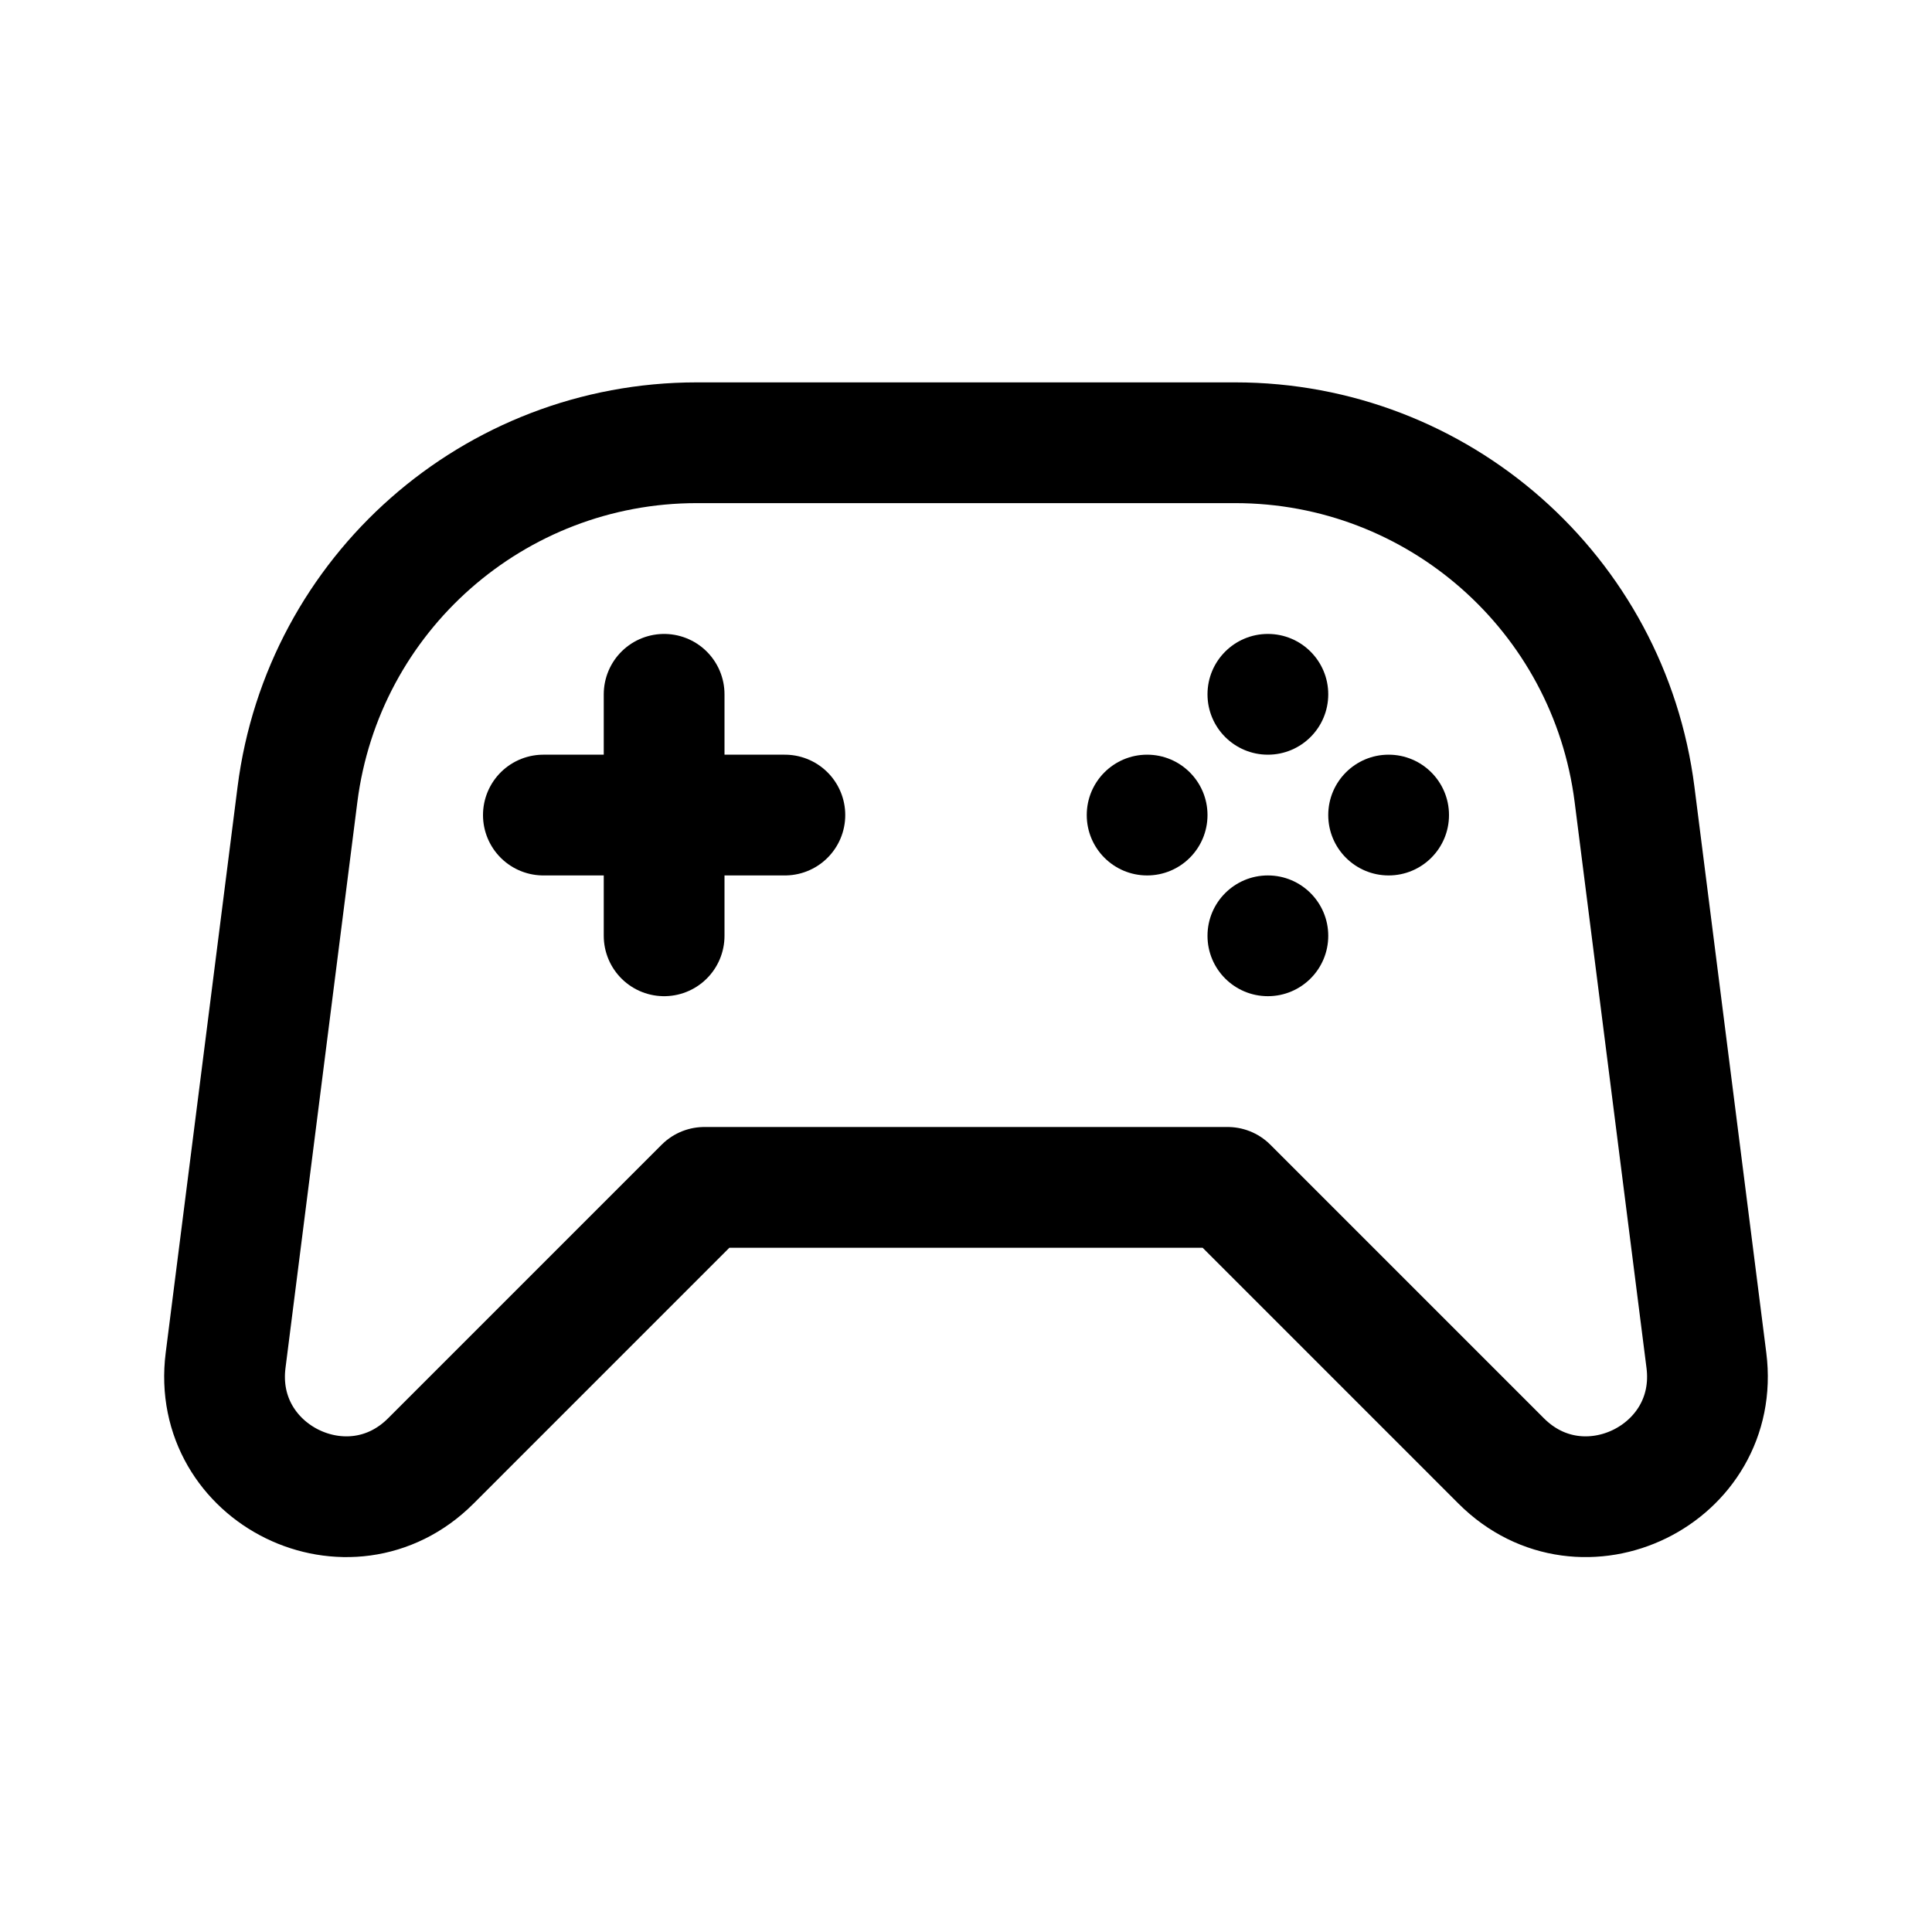
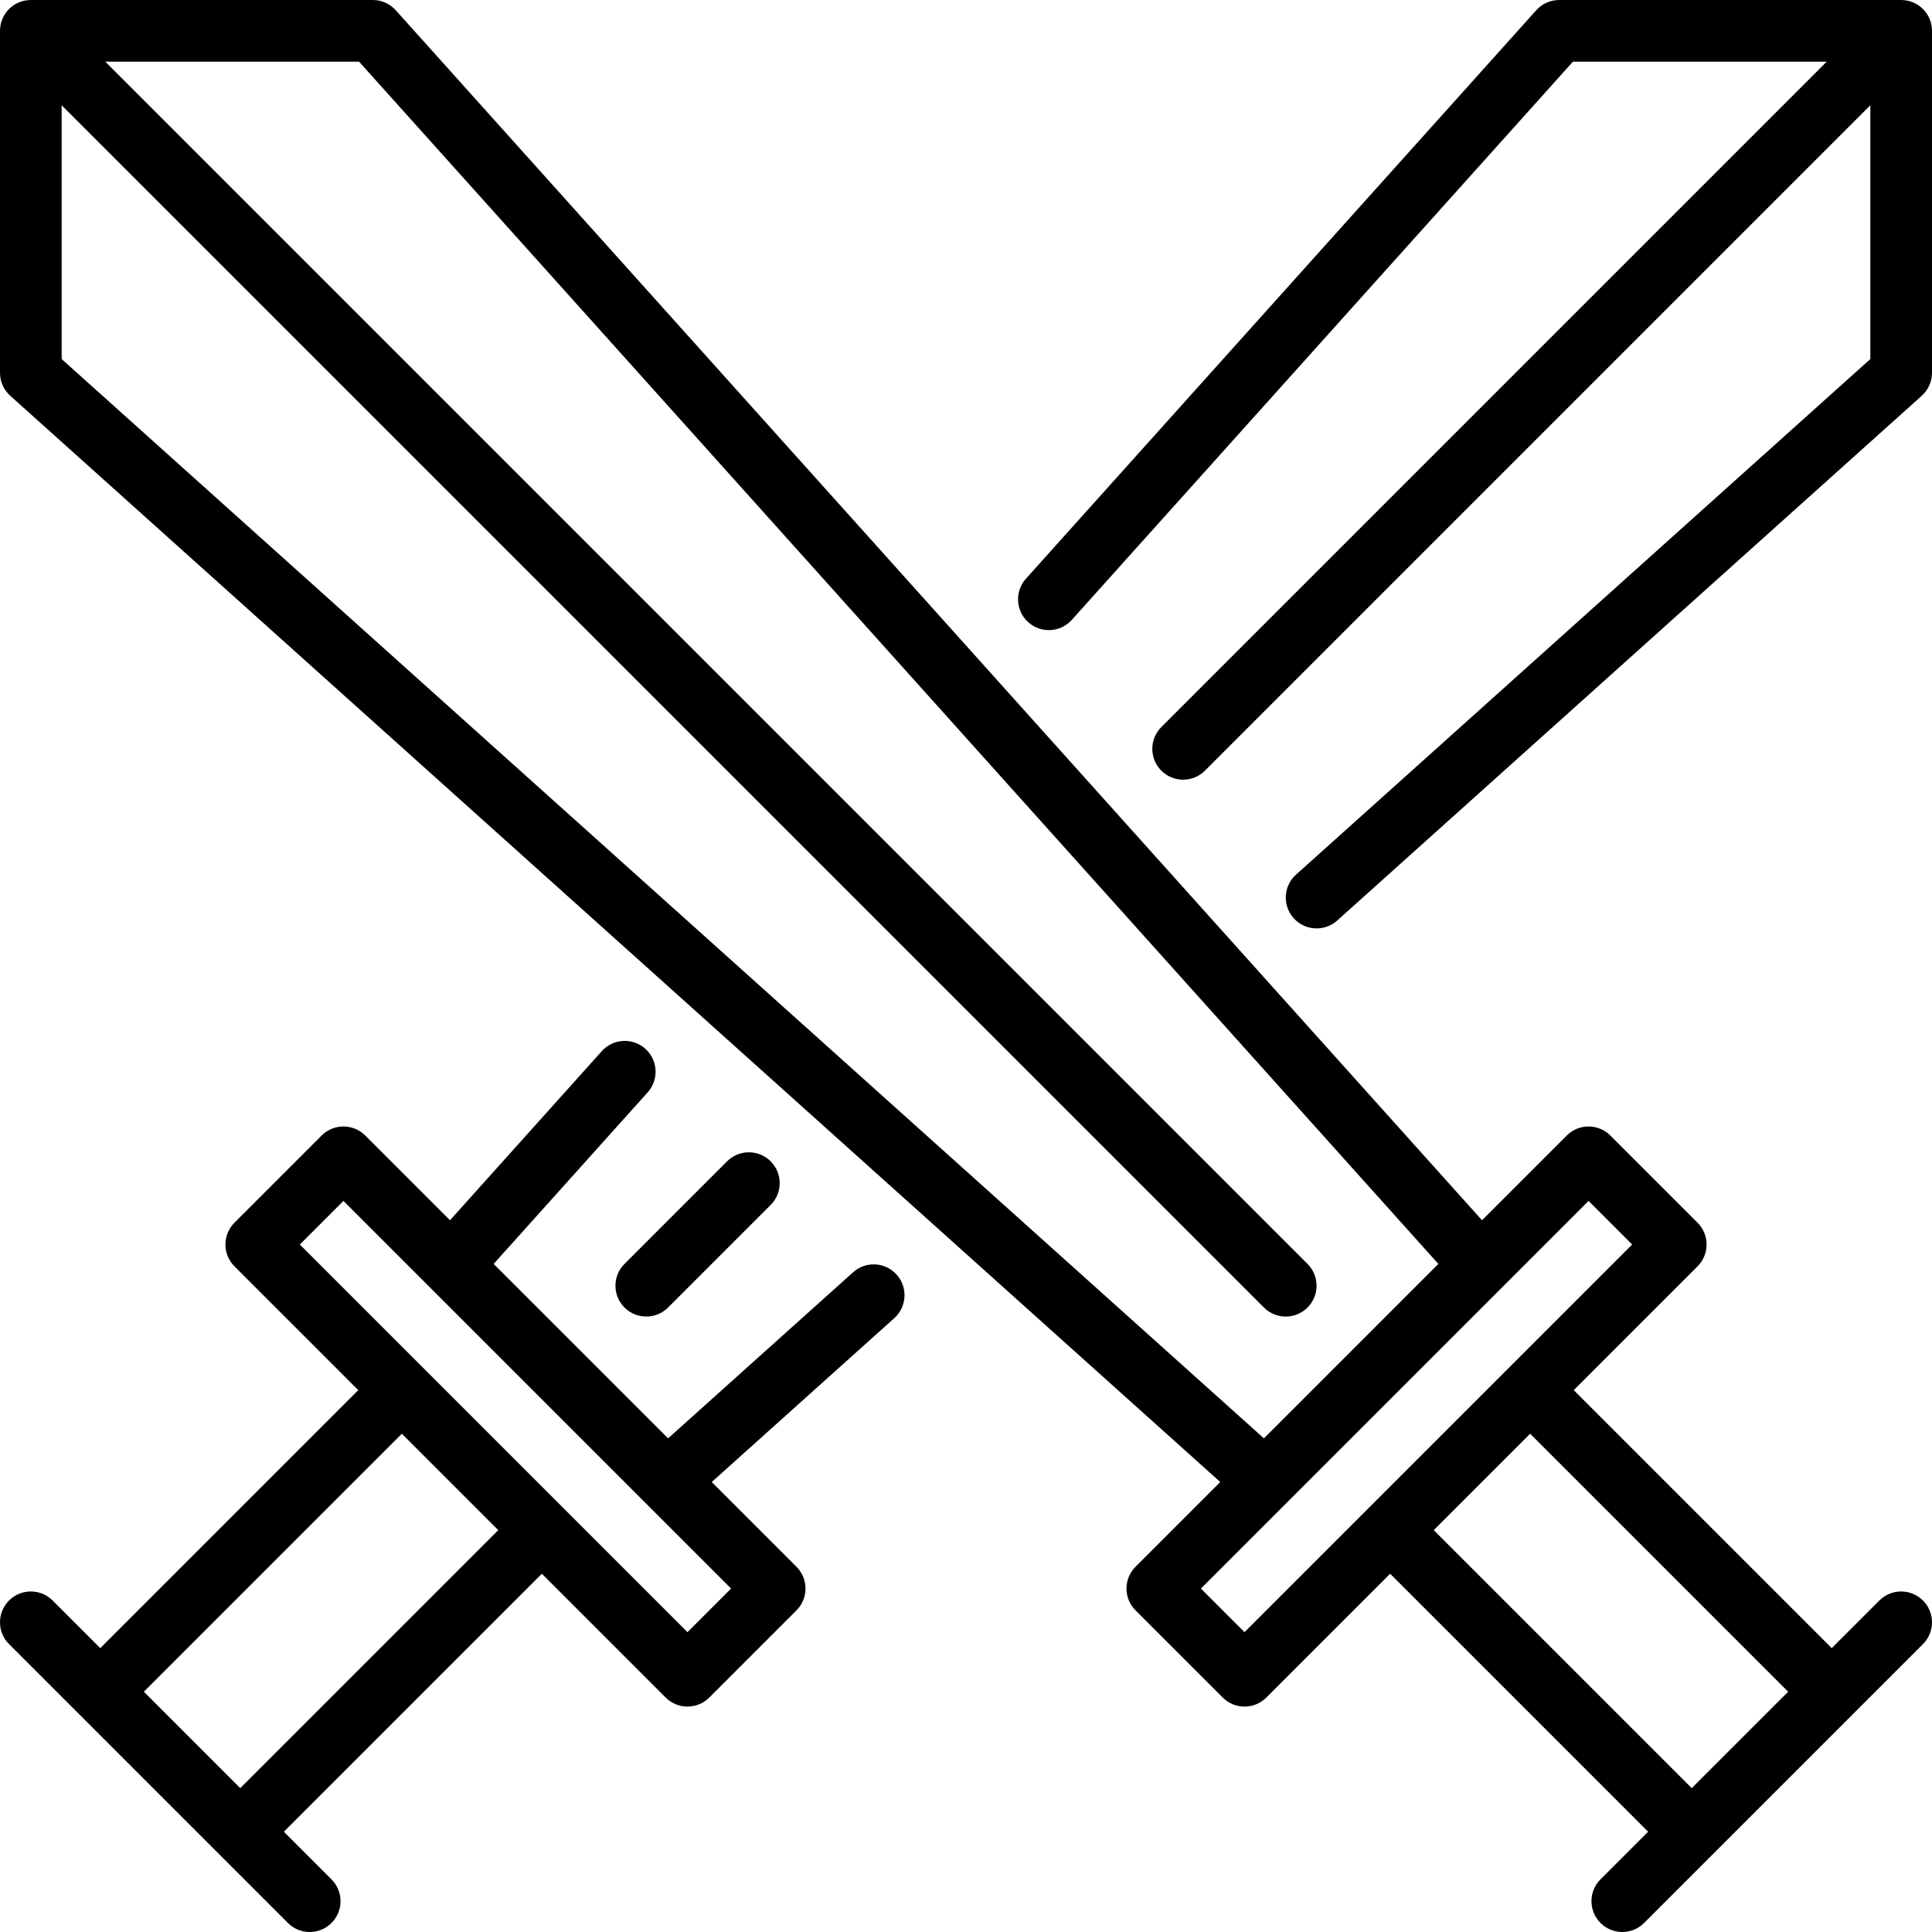
- <svg xmlns="http://www.w3.org/2000/svg" width="800px" height="800px" viewBox="0 0 192 192" fill="none">
-   <path stroke="#000000" stroke-linejoin="round" stroke-width="12" d="m29.56 78.961-7.14 56.232c-1.441 11.347 12.302 18.085 20.39 9.997L70 118h52l27.19 27.19c8.088 8.088 21.831 1.35 20.39-9.997l-7.14-56.232C159.902 58.978 142.901 44 122.758 44H69.242C49.099 44 32.098 58.978 29.56 78.961Z" />
-   <path stroke="#000000" stroke-linecap="round" stroke-width="12" d="M66 69v12m0 12V81m0 0H54m12 0h12" />
-   <circle cx="126" cy="69" r="6" fill="#000000" />
-   <circle cx="126" cy="93" r="6" fill="#000000" />
-   <circle cx="138" cy="81" r="6" fill="#000000" transform="rotate(90 138 81)" />
-   <circle cx="114" cy="81" r="6" fill="#000000" transform="rotate(90 114 81)" />
+ <svg xmlns="http://www.w3.org/2000/svg" fill="#000000" height="800px" width="800px" version="1.1" id="Capa_1" viewBox="0 0 470 470" xml:space="preserve">
+   <g>
+     <path d="M457.197,389.357l-11.587,11.587l-62.763-62.763l30.12-30.12c1.407-1.407,2.197-3.314,2.197-5.304s-0.79-3.896-2.197-5.304   l-21.213-21.213c-2.929-2.928-7.678-2.928-10.606,0l-20.615,20.615L96.276,2.49C94.854,0.905,92.824,0,90.695,0H7.5   C7.44,0,7.382,0.008,7.322,0.009c-0.186,0.004-0.372,0.01-0.557,0.028c-0.132,0.013-0.26,0.037-0.39,0.056   C6.263,0.11,6.151,0.123,6.039,0.145C5.902,0.172,5.768,0.209,5.633,0.244C5.531,0.27,5.428,0.292,5.327,0.323   C5.197,0.362,5.072,0.41,4.945,0.456C4.841,0.494,4.736,0.528,4.633,0.57C4.516,0.619,4.404,0.675,4.29,0.73   C4.182,0.781,4.073,0.828,3.967,0.885C3.86,0.943,3.758,1.008,3.653,1.07C3.547,1.134,3.44,1.194,3.336,1.263   C3.224,1.338,3.119,1.421,3.011,1.502C2.923,1.568,2.832,1.629,2.746,1.7c-0.179,0.147-0.35,0.302-0.514,0.465   C2.005,2.393,1.848,2.566,1.7,2.746C1.629,2.833,1.567,2.924,1.5,3.014C1.42,3.12,1.338,3.225,1.263,3.336   C1.192,3.443,1.13,3.553,1.065,3.663c-0.06,0.1-0.123,0.199-0.178,0.302c-0.06,0.112-0.111,0.227-0.165,0.342   C0.671,4.414,0.617,4.52,0.571,4.63C0.525,4.742,0.488,4.855,0.447,4.969C0.405,5.086,0.36,5.202,0.324,5.322   c-0.035,0.115-0.06,0.231-0.089,0.347C0.204,5.791,0.17,5.91,0.146,6.034C0.119,6.169,0.103,6.306,0.083,6.442   c-0.015,0.106-0.035,0.21-0.046,0.317C0.013,7.006,0,7.254,0,7.503v83.192c0,2.13,0.905,4.158,2.49,5.581l294.364,264.257   l-20.614,20.614c-2.929,2.93-2.929,7.678,0,10.606l21.213,21.214c1.406,1.407,3.314,2.197,5.303,2.197s3.897-0.79,5.303-2.196   l30.121-30.121l62.763,62.763l-11.587,11.587c-2.929,2.93-2.929,7.678,0,10.607c1.464,1.464,3.384,2.196,5.303,2.196   s3.839-0.732,5.303-2.196l67.84-67.84c2.929-2.93,2.929-7.678,0-10.607C464.875,386.429,460.126,386.429,457.197,389.357z    M15,87.349V25.607l292.48,292.48c1.464,1.464,3.384,2.196,5.303,2.196s3.839-0.732,5.303-2.196c2.929-2.93,2.929-7.678,0-10.607   L25.607,15h61.742l262.562,292.476l-42.435,42.435L15,87.349z M302.756,397.058l-10.607-10.607l94.302-94.301l10.607,10.606   l-30.111,30.111c-0.019,0.019-34.06,34.06-34.06,34.06C332.868,366.946,302.756,397.058,302.756,397.058z M348.787,372.24   l23.453-23.453l62.763,62.763l-23.453,23.453L348.787,372.24z" />
+     <path d="M250.149,151.372c3.083,2.768,7.824,2.512,10.591-0.571L382.651,15h61.742L282.52,176.873   c-2.929,2.93-2.929,7.678,0,10.607c1.464,1.464,3.384,2.196,5.303,2.196s3.839-0.732,5.303-2.196L455,25.607v61.742   L315.285,212.775c-3.083,2.768-3.338,7.509-0.571,10.591c1.481,1.65,3.528,2.49,5.583,2.49c1.785,0,3.575-0.633,5.008-1.919   L467.51,96.276c1.584-1.423,2.49-3.451,2.49-5.581V7.503c0-0.248-0.013-0.496-0.037-0.744c-0.01-0.107-0.031-0.211-0.046-0.317   c-0.019-0.136-0.036-0.273-0.062-0.409c-0.024-0.123-0.058-0.243-0.089-0.364c-0.029-0.116-0.055-0.232-0.089-0.347   c-0.036-0.119-0.081-0.234-0.123-0.351c-0.041-0.114-0.078-0.229-0.125-0.342c-0.045-0.109-0.099-0.214-0.149-0.321   c-0.054-0.115-0.105-0.231-0.165-0.343c-0.055-0.103-0.118-0.202-0.178-0.302c-0.065-0.109-0.127-0.22-0.199-0.327   c-0.074-0.111-0.157-0.216-0.237-0.322c-0.067-0.089-0.129-0.181-0.2-0.268c-0.148-0.18-0.305-0.353-0.469-0.519   c-0.228-0.225-0.399-0.381-0.578-0.528c-0.086-0.071-0.177-0.132-0.266-0.199c-0.107-0.08-0.212-0.163-0.323-0.238   c-0.104-0.069-0.212-0.13-0.318-0.193c-0.104-0.062-0.206-0.127-0.313-0.185c-0.106-0.057-0.215-0.104-0.323-0.155   c-0.114-0.054-0.227-0.111-0.344-0.159c-0.103-0.042-0.208-0.077-0.312-0.114c-0.127-0.046-0.252-0.094-0.381-0.133   c-0.101-0.031-0.204-0.053-0.307-0.079c-0.135-0.035-0.268-0.072-0.406-0.099c-0.112-0.022-0.224-0.034-0.336-0.051   c-0.13-0.02-0.258-0.043-0.39-0.056c-0.185-0.018-0.371-0.024-0.557-0.028C462.618,0.008,462.56,0,462.5,0h-83.195   c-2.129,0-4.159,0.905-5.581,2.49L249.578,140.781C246.811,143.863,247.067,148.606,250.149,151.372z" />
+     <path d="M207.534,309.505l-45.009,40.406l-42.435-42.435l37.475-41.745c2.767-3.082,2.511-7.824-0.571-10.591   c-3.083-2.768-7.824-2.513-10.591,0.571l-36.935,41.143l-20.615-20.615c-2.929-2.928-7.678-2.928-10.606,0l-21.213,21.213   c-1.407,1.407-2.197,3.314-2.197,5.304s0.79,3.896,2.197,5.304l30.12,30.12L24.39,400.943l-11.587-11.587   c-2.929-2.928-7.678-2.928-10.606,0c-2.929,2.93-2.929,7.678,0,10.607l67.84,67.84c1.464,1.464,3.384,2.196,5.303,2.196   s3.839-0.732,5.303-2.196c2.929-2.93,2.929-7.678,0-10.607L69.057,445.61l62.763-62.763l30.121,30.121   c1.406,1.406,3.314,2.196,5.303,2.196s3.897-0.79,5.303-2.197l21.213-21.214c2.929-2.929,2.929-7.677,0-10.606l-20.614-20.614   l44.408-39.865c3.082-2.767,3.338-7.509,0.571-10.591C215.359,306.993,210.616,306.738,207.534,309.505z M58.45,435.003   L34.997,411.55l62.763-62.763l23.453,23.453L58.45,435.003z M167.244,397.058l-30.112-30.112c-0.019-0.019-34.06-34.06-34.06-34.06   c-0.019-0.019-30.13-30.13-30.13-30.13l10.607-10.606l94.302,94.301L167.244,397.058z" />
+     <path d="M151.917,318.084c1.464,1.464,3.384,2.196,5.303,2.196s3.839-0.732,5.303-2.196l24.958-24.959   c2.929-2.93,2.929-7.678,0-10.607c-2.929-2.928-7.678-2.928-10.606,0l-24.958,24.959   C148.987,310.406,148.987,315.154,151.917,318.084z" />
+   </g>
</svg>
